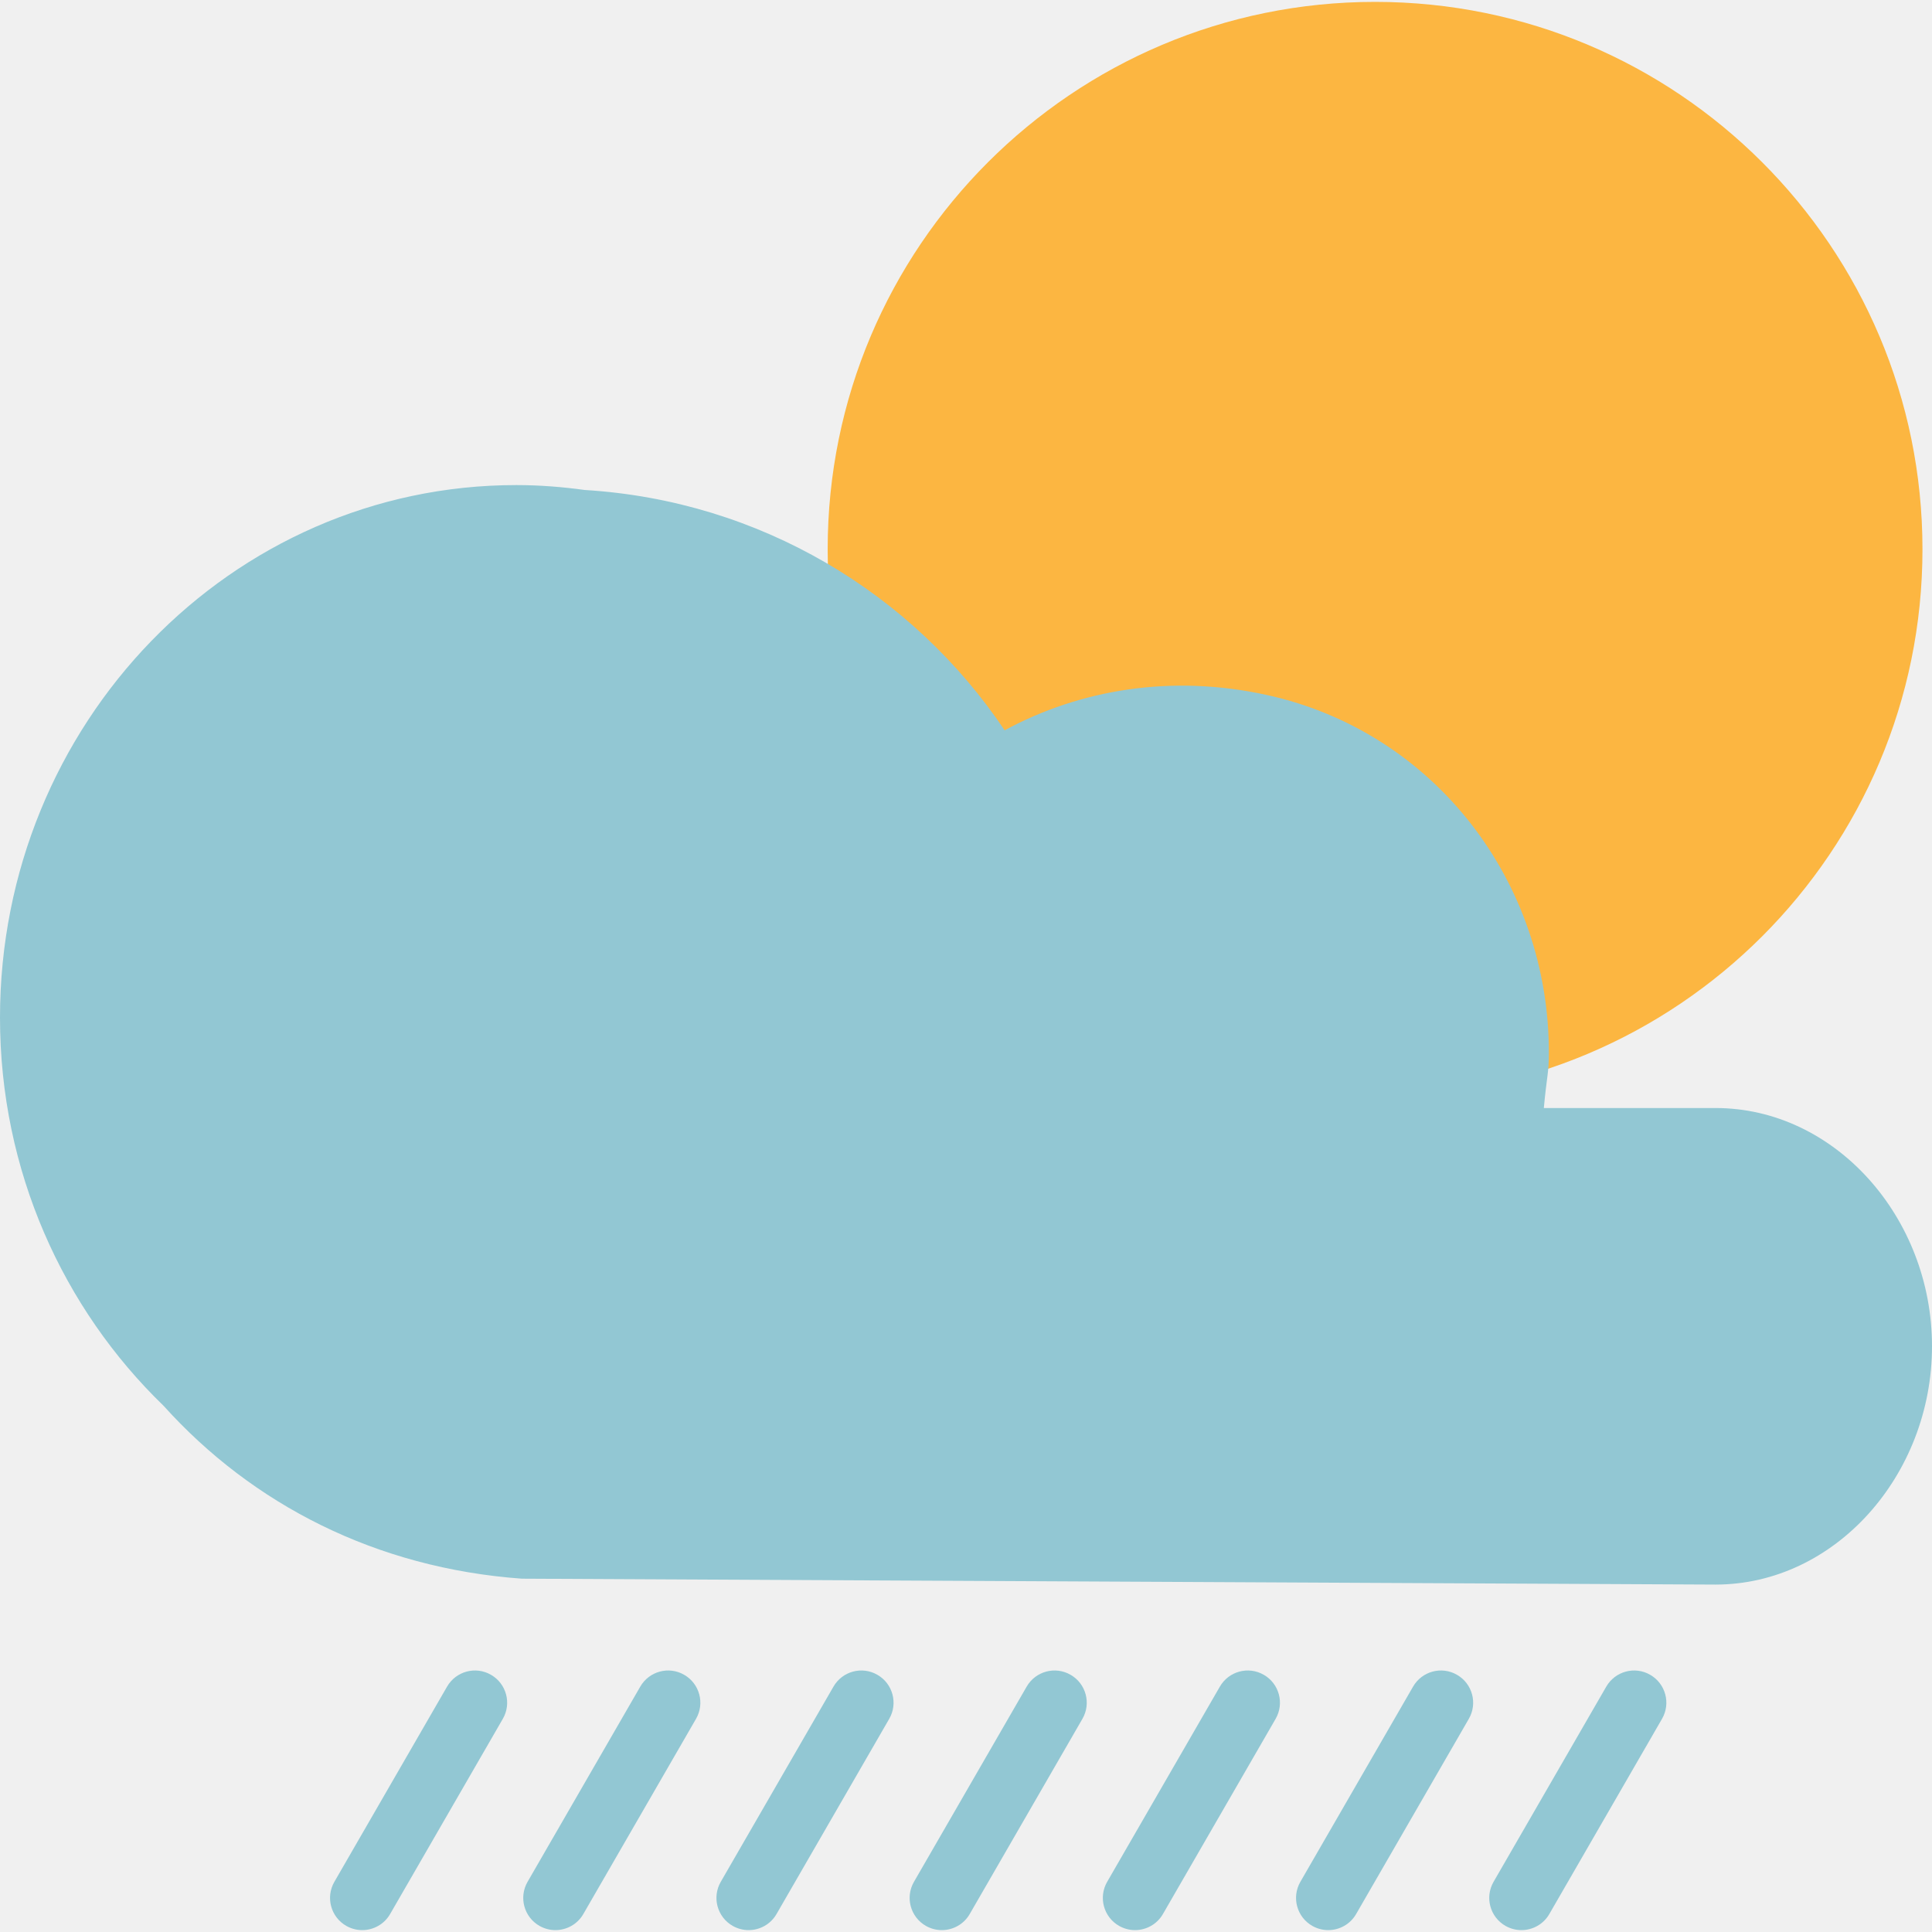
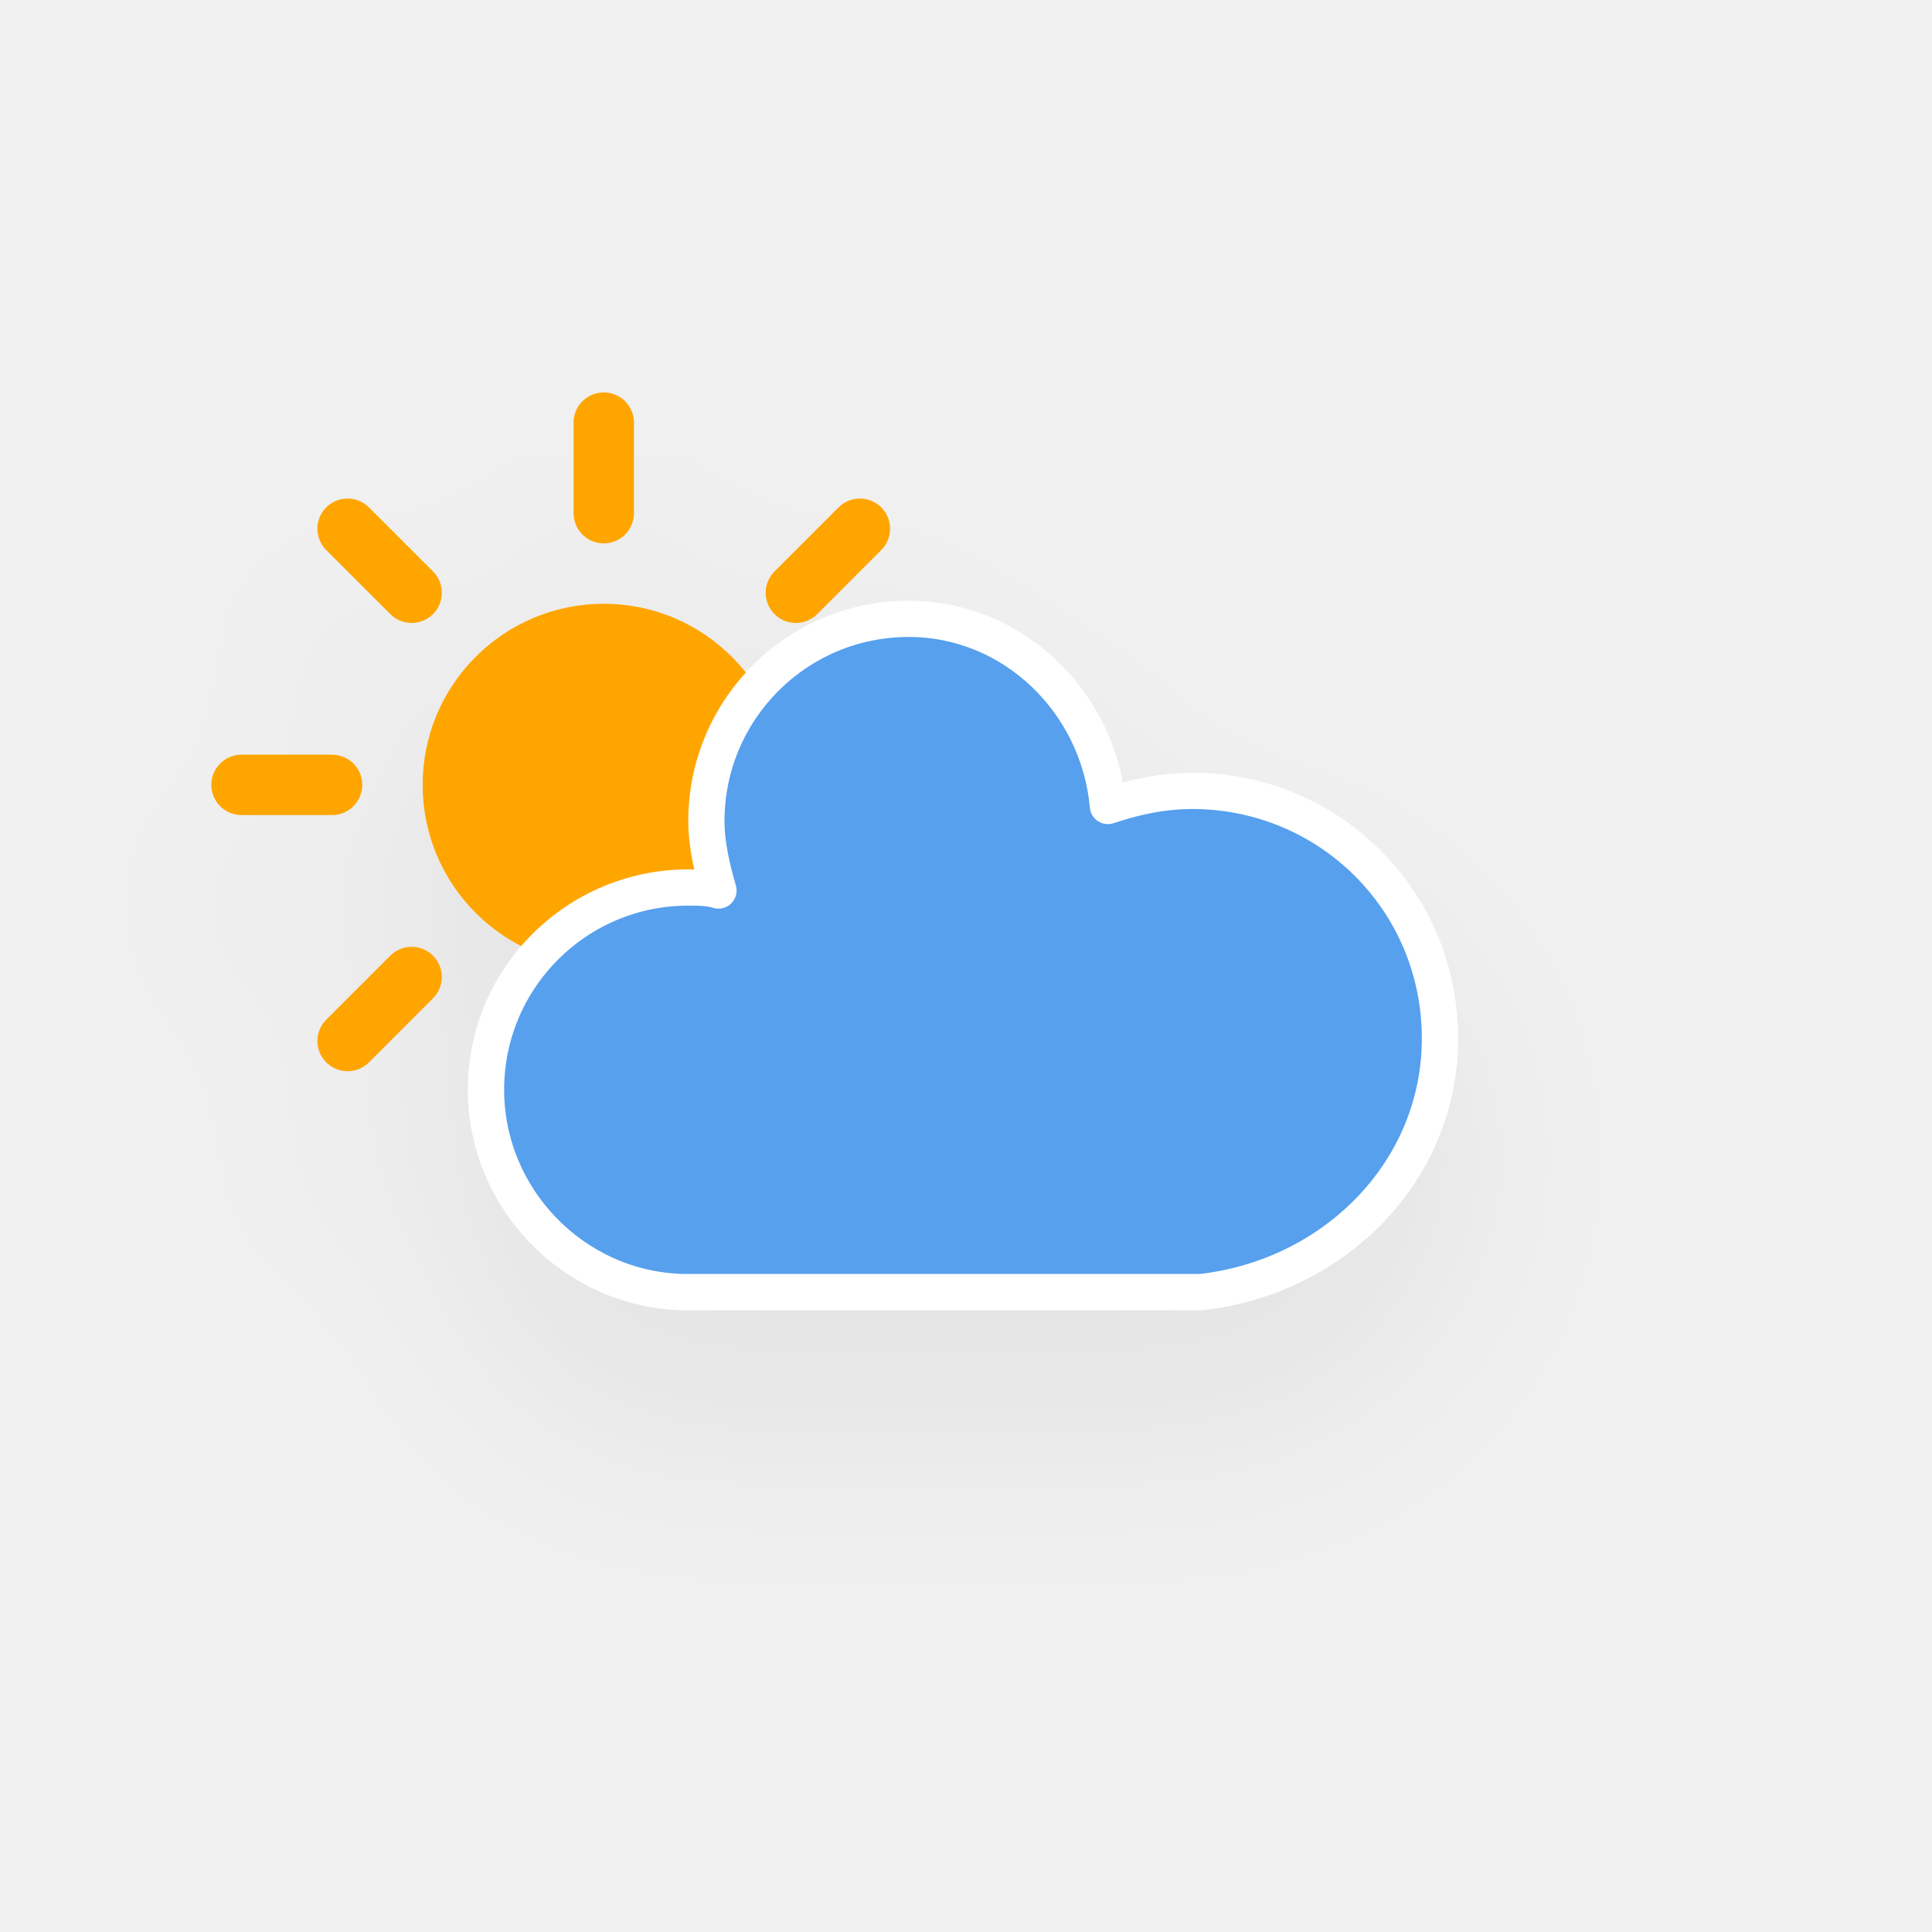
- <svg xmlns="http://www.w3.org/2000/svg" version="1.1" id="Layer_1" x="0px" y="0px" viewBox="0 0 480 480" style="enable-background:new 0 0 480 480;" xml:space="preserve">
-   <circle style="fill:#FCB641;" cx="341.632" cy="136.468" r="136" />
-   <g>
-     <path style="fill:#92C7D3;" d="M89.992,479.532c-1.352,0-2.728-0.344-3.992-1.072c-3.832-2.208-5.136-7.104-2.928-10.928l28-48.496   c2.208-3.824,7.096-5.152,10.928-2.928c3.832,2.208,5.136,7.104,2.928,10.928l-28,48.496   C95.448,478.1,92.76,479.532,89.992,479.532z" />
-     <path style="fill:#92C7D3;" d="M137.992,479.532c-1.352,0-2.728-0.344-3.992-1.072c-3.832-2.208-5.136-7.104-2.928-10.928   l28-48.496c2.208-3.824,7.088-5.152,10.928-2.928c3.832,2.208,5.136,7.104,2.928,10.928l-28,48.496   C143.448,478.1,140.76,479.532,137.992,479.532z" />
-     <path style="fill:#92C7D3;" d="M185.992,479.532c-1.352,0-2.728-0.344-3.992-1.072c-3.832-2.208-5.136-7.104-2.928-10.928   l28-48.496c2.208-3.824,7.088-5.152,10.928-2.928c3.832,2.208,5.136,7.104,2.928,10.928l-28,48.496   C191.448,478.1,188.76,479.532,185.992,479.532z" />
-     <path style="fill:#92C7D3;" d="M233.992,479.532c-1.352,0-2.728-0.344-3.992-1.072c-3.832-2.208-5.136-7.104-2.928-10.928   l28-48.496c2.208-3.824,7.096-5.152,10.928-2.928c3.832,2.208,5.136,7.104,2.928,10.928l-28,48.496   C239.448,478.1,236.76,479.532,233.992,479.532z" />
-     <path style="fill:#92C7D3;" d="M281.992,479.532c-1.352,0-2.728-0.344-3.992-1.072c-3.832-2.208-5.136-7.104-2.928-10.928   l28-48.496c2.208-3.824,7.088-5.152,10.928-2.928c3.832,2.208,5.136,7.104,2.928,10.928l-28,48.496   C287.448,478.1,284.76,479.532,281.992,479.532z" />
-     <path style="fill:#92C7D3;" d="M329.992,479.532c-1.352,0-2.728-0.344-3.992-1.072c-3.832-2.208-5.136-7.104-2.928-10.928   l28-48.496c2.208-3.824,7.088-5.152,10.928-2.928c3.832,2.208,5.136,7.104,2.928,10.928l-28,48.496   C335.448,478.1,332.76,479.532,329.992,479.532z" />
-     <path style="fill:#92C7D3;" d="M377.992,479.532c-1.352,0-2.728-0.344-3.992-1.072c-3.832-2.208-5.136-7.104-2.928-10.928   l28-48.496c2.216-3.824,7.096-5.152,10.928-2.928c3.832,2.208,5.136,7.104,2.928,10.928l-28,48.496   C383.448,478.1,380.76,479.532,377.992,479.532z" />
-     <path style="fill:#92C7D3;" d="M426.208,275.284c-1.12,0-42.648,0-42.648,0c0.744-8,1.24-8.688,1.256-13.472   c0.128-42.672-28.36-79.952-70.032-89.136c-23.752-5.232-46.424-1.368-65.184,8.76c-22.888-34.064-60.808-57.04-104.272-59.696   c-5.592-0.768-11.256-1.224-17.056-1.224C57.432,120.516,0,179.78,0,252.836c0,38.072,15.688,72.304,40.648,96.44   c22.072,24.488,52.72,40.312,89.008,42.944c0,0,295.432,1.464,296.552,1.464c29.712,0,53.792-27.208,53.792-59.208   C480,302.492,455.912,275.284,426.208,275.284z" />
+ <svg xmlns="http://www.w3.org/2000/svg" version="1.1" width="64" height="64" viewBox="0 0 64 64">
+   <defs>
+     <filter id="blur" width="200%" height="200%">
+       <feGaussianBlur in="SourceAlpha" stdDeviation="3" />
+       <feOffset dx="0" dy="4" result="offsetblur" />
+       <feComponentTransfer>
+         <feFuncA type="linear" slope="0.05" />
+       </feComponentTransfer>
+       <feMerge>
+         <feMergeNode />
+         <feMergeNode in="SourceGraphic" />
+       </feMerge>
+     </filter>
+     <style type="text/css">
+ /*
+ ** CLOUDS
+ */
+ @keyframes am-weather-cloud-2 {
+   0% {
+     -webkit-transform: translate(0px,0px);
+        -moz-transform: translate(0px,0px);
+         -ms-transform: translate(0px,0px);
+             transform: translate(0px,0px);
+   }
+ 
+   50% {
+     -webkit-transform: translate(2px,0px);
+        -moz-transform: translate(2px,0px);
+         -ms-transform: translate(2px,0px);
+             transform: translate(2px,0px);
+   }
+ 
+   100% {
+     -webkit-transform: translate(0px,0px);
+        -moz-transform: translate(0px,0px);
+         -ms-transform: translate(0px,0px);
+             transform: translate(0px,0px);
+   }
+ }
+ 
+ .am-weather-cloud-2 {
+   -webkit-animation-name: am-weather-cloud-2;
+      -moz-animation-name: am-weather-cloud-2;
+           animation-name: am-weather-cloud-2;
+   -webkit-animation-duration: 3s;
+      -moz-animation-duration: 3s;
+           animation-duration: 3s;
+   -webkit-animation-timing-function: linear;
+      -moz-animation-timing-function: linear;
+           animation-timing-function: linear;
+   -webkit-animation-iteration-count: infinite;
+      -moz-animation-iteration-count: infinite;
+           animation-iteration-count: infinite;
+ }
+ 
+ /*
+ ** SUN
+ */
+ @keyframes am-weather-sun {
+   0% {
+     -webkit-transform: rotate(0deg);
+        -moz-transform: rotate(0deg);
+         -ms-transform: rotate(0deg);
+             transform: rotate(0deg);
+   }
+ 
+   100% {
+     -webkit-transform: rotate(360deg);
+        -moz-transform: rotate(360deg);
+         -ms-transform: rotate(360deg);
+             transform: rotate(360deg);
+   }
+ }
+ 
+ .am-weather-sun {
+   -webkit-animation-name: am-weather-sun;
+      -moz-animation-name: am-weather-sun;
+       -ms-animation-name: am-weather-sun;
+           animation-name: am-weather-sun;
+   -webkit-animation-duration: 9s;
+      -moz-animation-duration: 9s;
+       -ms-animation-duration: 9s;
+           animation-duration: 9s;
+   -webkit-animation-timing-function: linear;
+      -moz-animation-timing-function: linear;
+       -ms-animation-timing-function: linear;
+           animation-timing-function: linear;
+   -webkit-animation-iteration-count: infinite;
+      -moz-animation-iteration-count: infinite;
+       -ms-animation-iteration-count: infinite;
+           animation-iteration-count: infinite;
+ }
+ 
+ @keyframes am-weather-sun-shiny {
+   0% {
+     stroke-dasharray: 3px 10px;
+     stroke-dashoffset: 0px;
+   }
+ 
+   50% {
+     stroke-dasharray: 0.1px 10px;
+     stroke-dashoffset: -1px;
+   }
+ 
+   100% {
+     stroke-dasharray: 3px 10px;
+     stroke-dashoffset: 0px;
+   }
+ }
+ 
+ .am-weather-sun-shiny line {
+   -webkit-animation-name: am-weather-sun-shiny;
+      -moz-animation-name: am-weather-sun-shiny;
+       -ms-animation-name: am-weather-sun-shiny;
+           animation-name: am-weather-sun-shiny;
+   -webkit-animation-duration: 2s;
+      -moz-animation-duration: 2s;
+       -ms-animation-duration: 2s;
+           animation-duration: 2s;
+   -webkit-animation-timing-function: linear;
+      -moz-animation-timing-function: linear;
+       -ms-animation-timing-function: linear;
+           animation-timing-function: linear;
+   -webkit-animation-iteration-count: infinite;
+      -moz-animation-iteration-count: infinite;
+       -ms-animation-iteration-count: infinite;
+           animation-iteration-count: infinite;
+ }
+         </style>
+   </defs>
+   <g filter="url(#blur)" id="cloudy-day-3">
+     <g transform="translate(20,10)">
+       <g transform="translate(0,16)">
+         <g class="am-weather-sun">
+           <g>
+             <line fill="none" stroke="orange" stroke-linecap="round" stroke-width="2" transform="translate(0,9)" x1="0" x2="0" y1="0" y2="3" />
+           </g>
+           <g transform="rotate(45)">
+             <line fill="none" stroke="orange" stroke-linecap="round" stroke-width="2" transform="translate(0,9)" x1="0" x2="0" y1="0" y2="3" />
+           </g>
+           <g transform="rotate(90)">
+             <line fill="none" stroke="orange" stroke-linecap="round" stroke-width="2" transform="translate(0,9)" x1="0" x2="0" y1="0" y2="3" />
+           </g>
+           <g transform="rotate(135)">
+             <line fill="none" stroke="orange" stroke-linecap="round" stroke-width="2" transform="translate(0,9)" x1="0" x2="0" y1="0" y2="3" />
+           </g>
+           <g transform="rotate(180)">
+             <line fill="none" stroke="orange" stroke-linecap="round" stroke-width="2" transform="translate(0,9)" x1="0" x2="0" y1="0" y2="3" />
+           </g>
+           <g transform="rotate(225)">
+             <line fill="none" stroke="orange" stroke-linecap="round" stroke-width="2" transform="translate(0,9)" x1="0" x2="0" y1="0" y2="3" />
+           </g>
+           <g transform="rotate(270)">
+             <line fill="none" stroke="orange" stroke-linecap="round" stroke-width="2" transform="translate(0,9)" x1="0" x2="0" y1="0" y2="3" />
+           </g>
+           <g transform="rotate(315)">
+             <line fill="none" stroke="orange" stroke-linecap="round" stroke-width="2" transform="translate(0,9)" x1="0" x2="0" y1="0" y2="3" />
+           </g>
+         </g>
+         <circle cx="0" cy="0" fill="orange" r="5" stroke="orange" stroke-width="2" />
+       </g>
+       <g class="am-weather-cloud-2">
+         <path d="M47.7,35.4c0-4.6-3.7-8.2-8.2-8.2c-1,0-1.9,0.2-2.8,0.5c-0.3-3.4-3.1-6.2-6.6-6.2c-3.7,0-6.7,3-6.7,6.7c0,0.8,0.2,1.6,0.4,2.3    c-0.3-0.1-0.7-0.1-1-0.1c-3.7,0-6.7,3-6.7,6.7c0,3.6,2.9,6.6,6.5,6.7l17.2,0C44.2,43.3,47.7,39.8,47.7,35.4z" fill="#57A0EE" stroke="white" stroke-linejoin="round" stroke-width="1.2" transform="translate(-20,-11)" />
+       </g>
+     </g>
  </g>
</svg>
